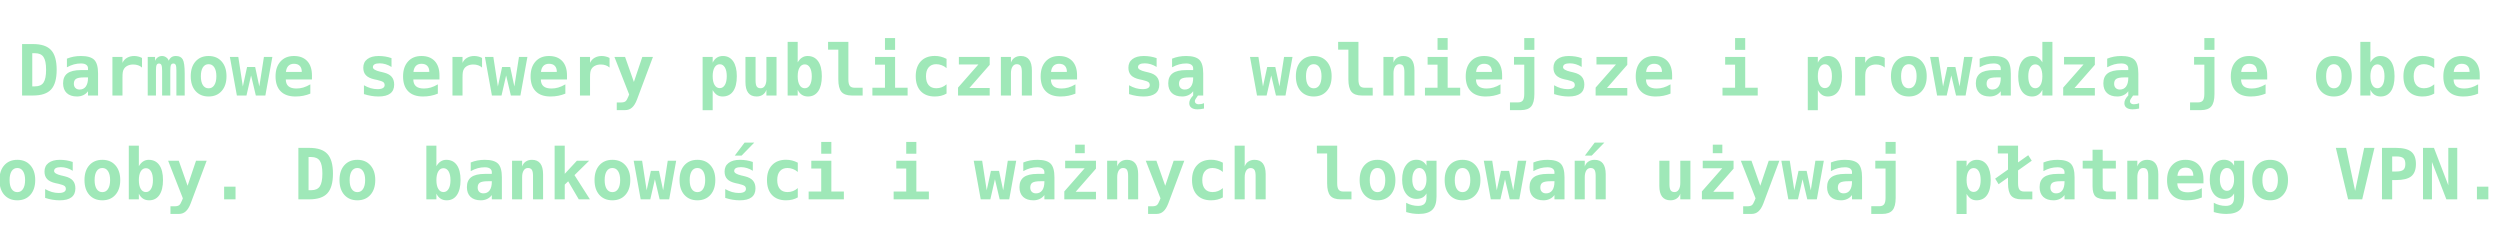
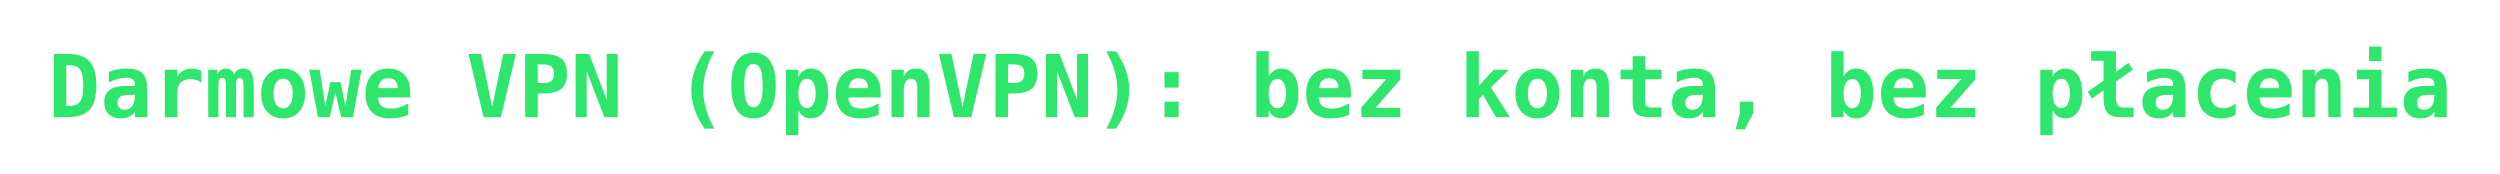
- <svg xmlns="http://www.w3.org/2000/svg" width="602" height="60" viewBox="0 0 602 60">
-   <g font-family="Consolas,'DejaVu Sans Mono',monospace" font-weight="700" font-size="17" fill="#9fe8b8" style="white-space:pre">
-     <text x="301" y="23" text-anchor="middle">Darmowe serwery publiczne są wolniejsze i prowadzą je obce</text>
-     <text x="301" y="48" text-anchor="middle">osoby. Do bankowości i ważnych logowań używaj płatnego VPN.</text>
+ <svg xmlns="http://www.w3.org/2000/svg" width="576" height="40" viewBox="0 0 576 40">
+   <g font-family="Consolas,'DejaVu Sans Mono',monospace" font-weight="700" font-size="20" fill="#2ee66b" style="white-space:pre">
+     <text x="288" y="27" text-anchor="middle">Darmowe VPN (OpenVPN): bez konta, bez płacenia</text>
  </g>
</svg>
